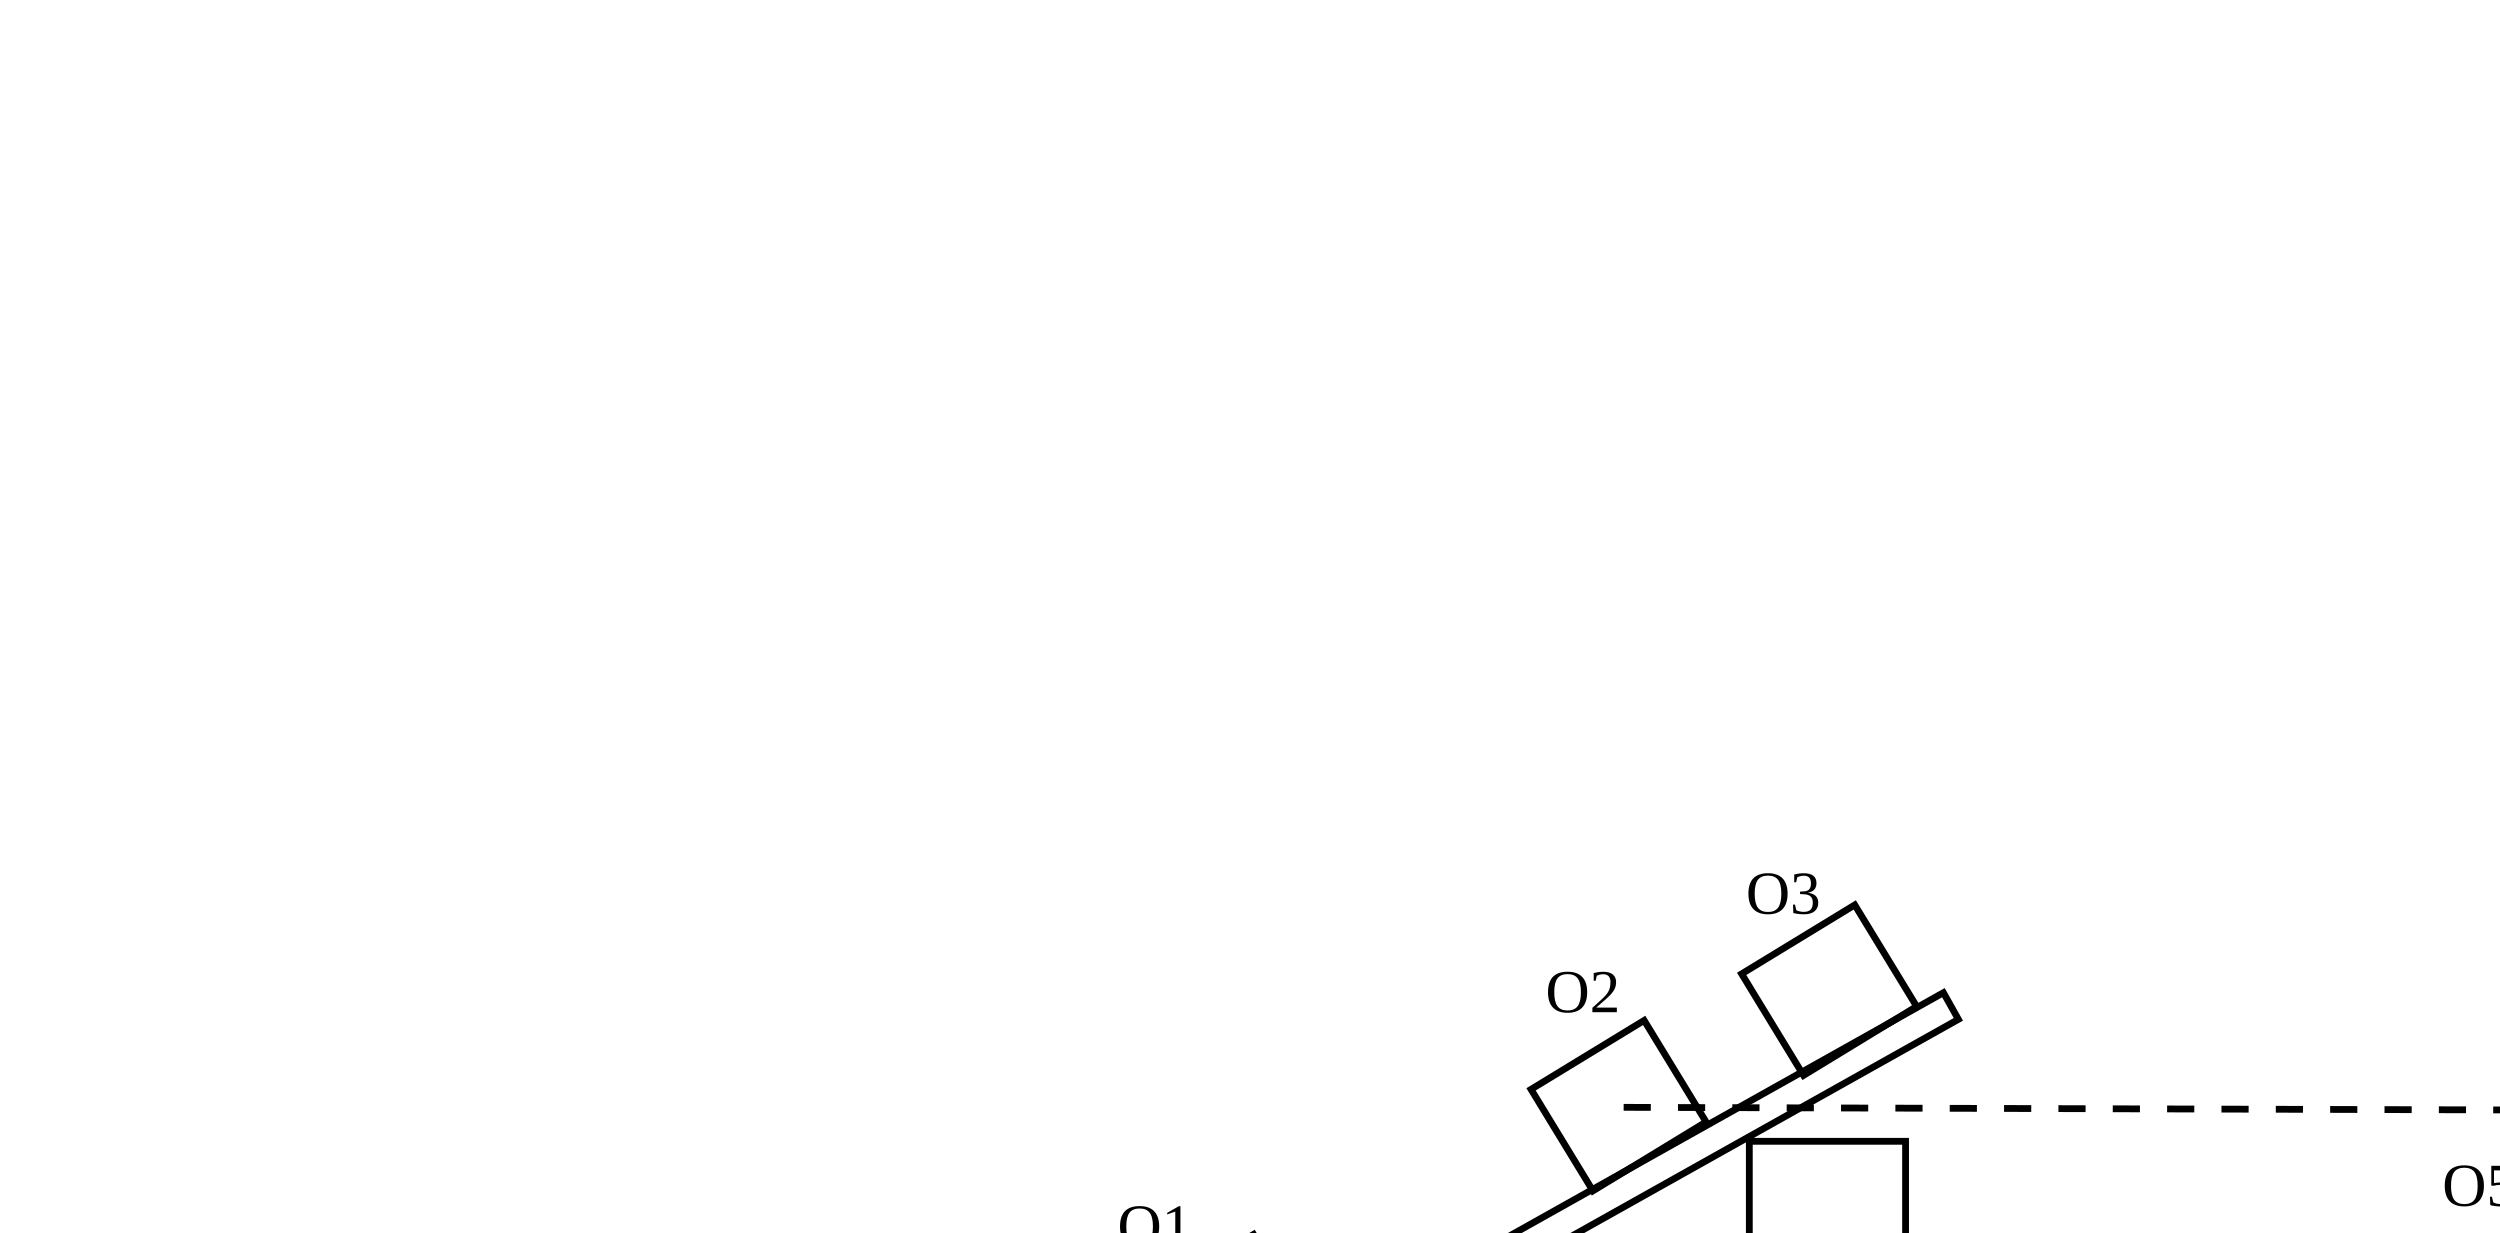
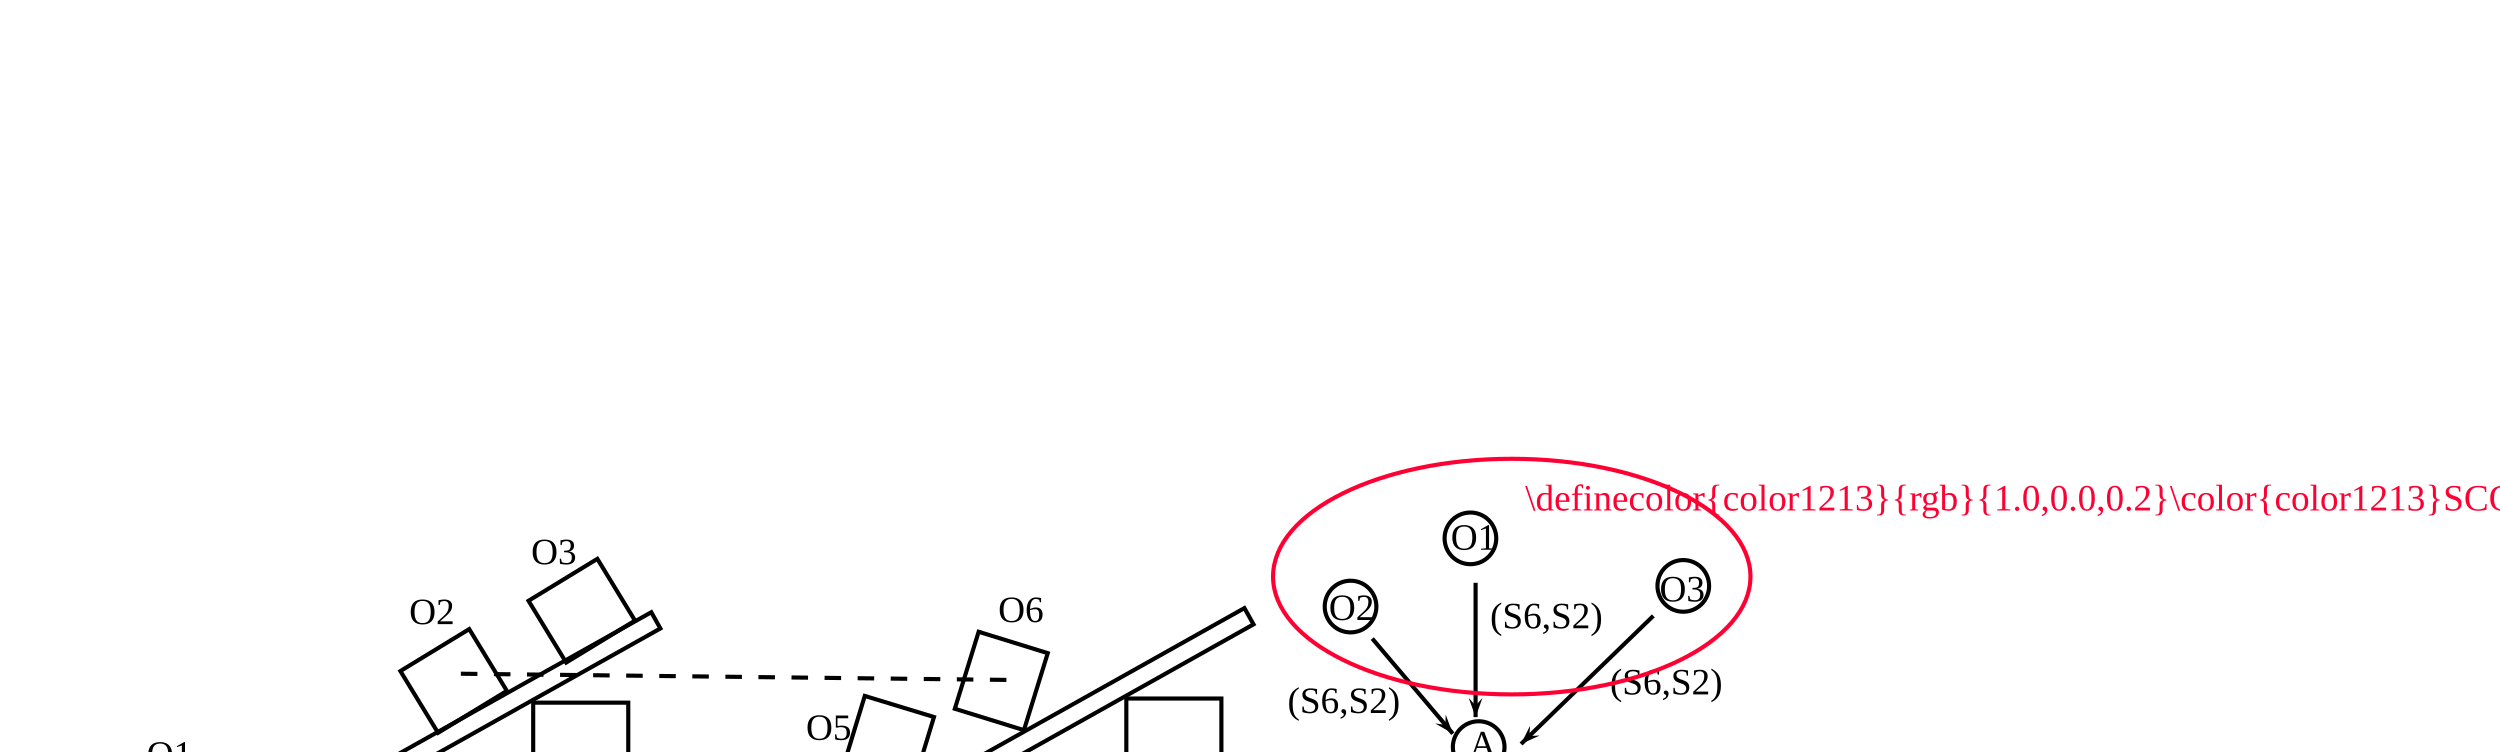
<svg xmlns="http://www.w3.org/2000/svg" xmlns:ns1="http://latexdraw.sourceforge.net/namespaces/latexdraw" version="1.1" baseProfile="full">
-   <defs />
+   <defs>
+     <marker overflow="visible" orient="auto" id="arrow2-1195">
+       <path d="M 0.0 0.0 L -4.652 1.661 L -2.791 0.0 L -4.652 -1.661 z " ns1:arrSizeNum="2.0" fill="black" />
+     </marker>
+     <marker overflow="visible" orient="auto" id="arrow2-1196">
+       <path d="M 0.0 0.0 L -4.652 1.661 L -2.791 0.0 L -4.652 -1.661 z " ns1:arrSizeNum="2.0" fill="black" />
+     </marker>
+     <marker overflow="visible" orient="auto" id="arrow2-1197">
+       <path d="M 0.0 0.0 L -4.652 1.661 L -2.791 0.0 L -4.652 -1.661 z " ns1:arrSizeNum="2.0" fill="black" />
+     </marker>
+     <marker overflow="visible" orient="auto" id="arrow2-1198">
+       <path d="M 0.0 0.0 L -4.652 1.661 L -2.791 0.0 L -4.652 -1.661 z " ns1:arrSizeNum="2.0" fill="black" />
+     </marker>
+   </defs>
  <g>
-     <g ns1:type="rectangle" id="id354" transform="rotate(-29.2786) translate(-236.0892 174.6199)">
-       <rect x="312.369" y="360.099" width="279.847" height="9.0" ns1:borderPos="outer" stroke-width="2.0" stroke="black" fill="none" />
+     <g ns1:type="rectangle" id="id1133" transform="rotate(-29.2786) translate(-205.2142 48.42133)">
+       <rect x="55.369" y="364.099" width="279.847" height="9.0" ns1:borderPos="outer" stroke-width="2.0" stroke="black" fill="none" />
    </g>
-     <g ns1:type="rectangle" id="id355">
-       <rect x="515.0" y="336.0" width="46.0" height="92.0" ns1:borderPos="outer" stroke-width="2.0" stroke="black" fill="none" />
+     <g ns1:type="rectangle" id="id1134">
+       <rect x="258.0" y="340.0" width="46.0" height="92.0" ns1:borderPos="outer" stroke-width="2.0" stroke="black" fill="none" />
    </g>
-     <g ns1:type="rectangle" id="id356" transform="rotate(-31.36823) translate(-255.0653 131.3905)">
-       <rect x="342.0" y="371.0" width="39.0" height="35.0" ns1:borderPos="outer" stroke-width="2.0" stroke="black" fill="none" />
+     <g ns1:type="rectangle" id="id1135" transform="rotate(-31.36823) translate(-219.5843 -2.971934)">
+       <rect x="85" y="375" width="39.0" height="35.0" ns1:borderPos="outer" stroke-width="2.0" stroke="black" fill="none" />
    </g>
-     <g ns1:type="rectangle" id="id357" transform="rotate(-31.36823) translate(-239.08 200.4603)">
-       <rect x="457.0" y="308.0" width="39.0" height="35.0" ns1:borderPos="outer" stroke-width="2.0" stroke="black" fill="none" />
+     <g ns1:type="rectangle" id="id1136" transform="rotate(-31.36823) translate(-203.5989 66.09785)">
+       <rect x="200" y="312" width="39.0" height="35.0" ns1:borderPos="outer" stroke-width="2.0" stroke="black" fill="none" />
    </g>
-     <g ns1:type="rectangle" id="id358" transform="rotate(-31.36823) translate(-230.4437 237.703)">
-       <rect x="519.0" y="274.0" width="39.0" height="35.0" ns1:borderPos="outer" stroke-width="2.0" stroke="black" fill="none" />
+     <g ns1:type="rectangle" id="id1137" transform="rotate(-31.36823) translate(-194.9626 103.3406)">
+       <rect x="262" y="278" width="39.0" height="35.0" ns1:borderPos="outer" stroke-width="2.0" stroke="black" fill="none" />
    </g>
-     <g ns1:type="rectangle" id="id359" transform="rotate(-29.2786) translate(-281.4617 350.319)">
-       <rect x="671.369" y="359.099" width="279.847" height="9.0" ns1:borderPos="outer" stroke-width="2.0" stroke="black" fill="none" />
+     <g ns1:type="drawing" id="id1138">
+       <g ns1:type="rectangle" id="id1139" transform="rotate(-29.2786) translate(-240.8998 189.0361)">
+         <rect x="342.369" y="362.099" width="279.847" height="9.0" ns1:borderPos="outer" stroke-width="2.0" stroke="black" fill="none" />
+       </g>
+       <g ns1:type="rectangle" id="id1140">
+         <rect x="545.0" y="338.0" width="46.0" height="92.0" ns1:borderPos="outer" stroke-width="2.0" stroke="black" fill="none" />
+       </g>
+       <g ns1:type="rectangle" id="id1141" transform="rotate(-84.03078) translate(-727.0191 18.00057)">
+         <rect x="354" y="377" width="39.0" height="35.0" ns1:borderPos="outer" stroke-width="2.0" stroke="black" fill="none" />
+       </g>
+       <g ns1:type="rectangle" id="id1142" transform="rotate(-73.04565) translate(-649.0854 155.4581)">
+         <rect x="410" y="343" width="39.0" height="35.0" ns1:borderPos="outer" stroke-width="2.0" stroke="black" fill="none" />
+       </g>
+       <g ns1:type="rectangle" id="id1143" transform="rotate(-72.79907) translate(-655.9846 230.7709)">
+         <rect x="465" y="312.0" width="39.0" height="35.0" ns1:borderPos="outer" stroke-width="2.0" stroke="black" fill="none" />
+       </g>
+       <g ns1:type="text" id="id1144" font-family="Times New Roman" fill="black" font-size="18" ns1:x="477.0">
+         <text x="477.0" y="391.0">A</text>
+       </g>
+       <g ns1:type="text" id="id1146" font-family="Times New Roman" fill="black" font-size="18" ns1:x="565.0">
+         <text x="565.0" y="395.0">B</text>
+       </g>
+       <g ns1:type="text" id="id1148" font-family="Times New Roman" fill="black" font-size="18" ns1:x="331.0">
+         <text x="331.0" y="400.0">O4</text>
+       </g>
+       <g ns1:type="text" id="id1150" font-family="Times New Roman" fill="black" font-size="18" ns1:x="390.0">
+         <text x="390.0" y="358.0">O5</text>
+       </g>
+       <g ns1:type="text" id="id1152" font-family="Times New Roman" fill="black" font-size="18" ns1:x="483.0">
+         <text x="483.0" y="301.0">O6</text>
+       </g>
+       <g ns1:type="text" id="id1154" font-family="Times New Roman" fill="black" font-size="18" ns1:x="489.0">
+         <text x="489.0" y="470.0">(b)</text>
+       </g>
    </g>
-     <g ns1:type="rectangle" id="id360">
-       <rect x="874.0" y="335.0" width="46.0" height="92.0" ns1:borderPos="outer" stroke-width="2.0" stroke="black" fill="none" />
+     <g ns1:type="line" id="id1157">
+       <line x1="223.0" x2="488.0" y1="326.0" y2="329.0" stroke-width="2.0" stroke="black" stroke-dasharray="8.0, 8.0" ns1:rotationAngle="0.0" />
    </g>
-     <g ns1:type="rectangle" id="id361" transform="rotate(-84.03078) translate(-1018.821 347.9047)">
-       <rect x="683.0" y="374.0" width="39.0" height="35.0" ns1:borderPos="outer" stroke-width="2.0" stroke="black" fill="none" />
+     <g ns1:type="text" id="id1158" font-family="Times New Roman" fill="black" font-size="18" ns1:x="182.0">
+       <text x="182.0" y="392.0">A</text>
    </g>
-     <g ns1:type="rectangle" id="id362" transform="rotate(-73.04565) translate(-879.2762 472.2841)">
-       <rect x="739.0" y="340.0" width="39.0" height="35.0" ns1:borderPos="outer" stroke-width="2.0" stroke="black" fill="none" />
+     <g ns1:type="text" id="id1160" font-family="Times New Roman" fill="black" font-size="18" ns1:x="280.0">
+       <text x="280.0" y="388.0">B</text>
    </g>
-     <g ns1:type="rectangle" id="id363" transform="rotate(-72.79907) translate(-884.8258 547.1688)">
-       <rect x="794.0" y="309.0" width="39.0" height="35.0" ns1:borderPos="outer" stroke-width="2.0" stroke="black" fill="none" />
+     <g ns1:type="text" id="id1162" font-family="Times New Roman" fill="black" font-size="18" ns1:x="71.0">
+       <text x="71.0" y="371.0">O1</text>
    </g>
-     <g ns1:type="line" id="id364">
-       <line x1="478.0" x2="816.0" y1="326.0" y2="327.0" stroke-width="2.0" stroke="black" stroke-dasharray="8.0, 8.0" ns1:rotationAngle="0.0" />
+     <g ns1:type="text" id="id1164" font-family="Times New Roman" fill="black" font-size="18" ns1:x="198.0">
+       <text x="198.0" y="302.0">O2</text>
    </g>
-     <g ns1:type="text" id="id365" font-family="Times New Roman" fill="black" font-size="18" ns1:x="439.0">
-       <text x="439.0" y="388.0">A</text>
+     <g ns1:type="text" id="id1166" font-family="Times New Roman" fill="black" font-size="18" ns1:x="257.0">
+       <text x="257.0" y="273.0">O3</text>
    </g>
-     <g ns1:type="text" id="id368" font-family="Times New Roman" fill="black" font-size="18" ns1:x="537.0">
-       <text x="537.0" y="384.0">B</text>
+     <g ns1:type="text" id="id1168" font-family="Times New Roman" fill="black" font-size="18" ns1:x="206.0">
+       <text x="206.0" y="469.0">(a)</text>
    </g>
-     <g ns1:type="text" id="id371" font-family="Times New Roman" fill="black" font-size="18" ns1:x="806.0">
-       <text x="806.0" y="388.0">A</text>
+     <g ns1:type="circle" id="id1170">
+       <circle cx="711.5" cy="260.5" r="12.5" ns1:borderPos="outer" stroke-width="2.0" stroke="black" fill="none" />
    </g>
-     <g ns1:type="text" id="id374" font-family="Times New Roman" fill="black" font-size="18" ns1:x="894.0">
-       <text x="894.0" y="392.0">B</text>
+     <g ns1:type="text" id="id1172" font-family="Times New Roman" fill="black" font-size="18" ns1:x="702.0">
+       <text x="702.0" y="266.0">O1</text>
    </g>
-     <g ns1:type="text" id="id377" font-family="Times New Roman" fill="black" font-size="18" ns1:x="329.0">
-       <text x="329.0" y="367.0">O1</text>
+     <g ns1:type="circle" id="id1174">
+       <circle cx="653.5" cy="293.5" r="12.5" ns1:borderPos="outer" stroke-width="2.0" stroke="black" fill="none" />
    </g>
-     <g ns1:type="text" id="id380" font-family="Times New Roman" fill="black" font-size="18" ns1:x="455.0">
-       <text x="455.0" y="298.0">O2</text>
+     <g ns1:type="circle" id="id1176">
+       <circle cx="814.5" cy="283.5" r="12.5" ns1:borderPos="outer" stroke-width="2.0" stroke="black" fill="none" />
    </g>
-     <g ns1:type="text" id="id383" font-family="Times New Roman" fill="black" font-size="18" ns1:x="514.0">
-       <text x="514.0" y="269.0">O3</text>
+     <g ns1:type="circle" id="id1178">
+       <circle cx="715.5" cy="361.5" r="12.5" ns1:borderPos="outer" stroke-width="2.0" stroke="black" fill="none" />
    </g>
-     <g ns1:type="text" id="id386" font-family="Times New Roman" fill="black" font-size="18" ns1:x="660.0">
-       <text x="660.0" y="397.0">O4</text>
+     <g ns1:type="circle" id="id1180">
+       <circle cx="715.5" cy="423.5" r="12.5" ns1:borderPos="outer" stroke-width="2.0" stroke="black" fill="none" />
    </g>
-     <g ns1:type="text" id="id389" font-family="Times New Roman" fill="black" font-size="18" ns1:x="719.0">
-       <text x="719.0" y="355.0">O5</text>
+     <g ns1:type="text" id="id1182" font-family="Times New Roman" fill="black" font-size="18" ns1:x="712.0">
+       <text x="712.0" y="470.0">(c)</text>
    </g>
-     <g ns1:type="text" id="id392" font-family="Times New Roman" fill="black" font-size="18" ns1:x="812.0">
-       <text x="812.0" y="298.0">O6</text>
+     <g ns1:type="text" id="id1185" font-family="Times New Roman" fill="black" font-size="18" ns1:x="643.0">
+       <text x="643.0" y="300.0">O2</text>
    </g>
-     <g ns1:type="text" id="id395" font-family="Times New Roman" fill="black" font-size="18" ns1:x="463.0">
-       <text x="463.0" y="465.0">(a)</text>
+     <g ns1:type="text" id="id1188" font-family="Times New Roman" fill="black" font-size="18" ns1:x="803.0">
+       <text x="803.0" y="291.0">O3</text>
    </g>
-     <g ns1:type="text" id="id398" font-family="Times New Roman" fill="black" font-size="18" ns1:x="818.0">
-       <text x="818.0" y="467.0">(b)</text>
+     <g ns1:type="text" id="id1191" font-family="Times New Roman" fill="black" font-size="18" ns1:x="711.0">
+       <text x="711.0" y="366.0">A</text>
+     </g>
+     <g ns1:type="text" id="id1193" font-family="Times New Roman" fill="black" font-size="18" ns1:x="712.0">
+       <text x="712.0" y="428.0">B</text>
+     </g>
+     <g ns1:type="line" id="id1195">
+       <line x1="714.0" x2="714.0" y1="282.0" y2="347.0" stroke-width="2.0" stroke="black" ns1:rotationAngle="0.0" marker-end="url(#arrow2-1195)" />
+     </g>
+     <g ns1:type="line" id="id1196">
+       <line x1="664.0" x2="703.0" y1="309.0" y2="355.0" stroke-width="2.0" stroke="black" ns1:rotationAngle="0.0" marker-end="url(#arrow2-1196)" />
+     </g>
+     <g ns1:type="line" id="id1197">
+       <line x1="800.0" x2="736.0" y1="298.0" y2="360.0" stroke-width="2.0" stroke="black" ns1:rotationAngle="0.0" marker-end="url(#arrow2-1197)" />
+     </g>
+     <g ns1:type="line" id="id1198">
+       <line x1="715.0" x2="717.0" y1="376.0" y2="410.0" stroke-width="2.0" stroke="black" ns1:rotationAngle="0.0" marker-end="url(#arrow2-1198)" />
+     </g>
+     <g ns1:type="text" id="id1199" font-family="Times New Roman" fill="black" font-size="18" ns1:x="623.0">
+       <text x="623.0" y="345.0">(S6,S2)</text>
+     </g>
+     <g ns1:type="text" id="id1202" font-family="Times New Roman" fill="black" font-size="18" ns1:x="721.0">
+       <text x="721.0" y="304.0">(S6,S2)</text>
+     </g>
+     <g ns1:type="text" id="id1205" font-family="Times New Roman" fill="black" font-size="18" ns1:x="779.0">
+       <text x="779.0" y="336.0">(S6,S2)</text>
+     </g>
+     <g ns1:type="text" id="id1208" font-family="Times New Roman" fill="black" font-size="18" ns1:x="723.0">
+       <text x="723.0" y="393.0">(S6,R1)</text>
+     </g>
+     <g ns1:type="ellipse" id="id1211">
+       <ellipse cx="731.5" cy="279.0" rx="115.5" ry="57.0" ns1:borderPos="outer" stroke-width="2.0" stroke="#ff0033" fill="none" />
+     </g>
+     <g ns1:type="text" id="id1213" font-family="Times New Roman" fill="#ff0033" font-size="18" ns1:x="738.0">
+       <text x="738.0" y="247.0">\definecolor{color1213}{rgb}{1.0,0.0,0.2}
+ \color{color1213}SCO</text>
    </g>
  </g>
</svg>
